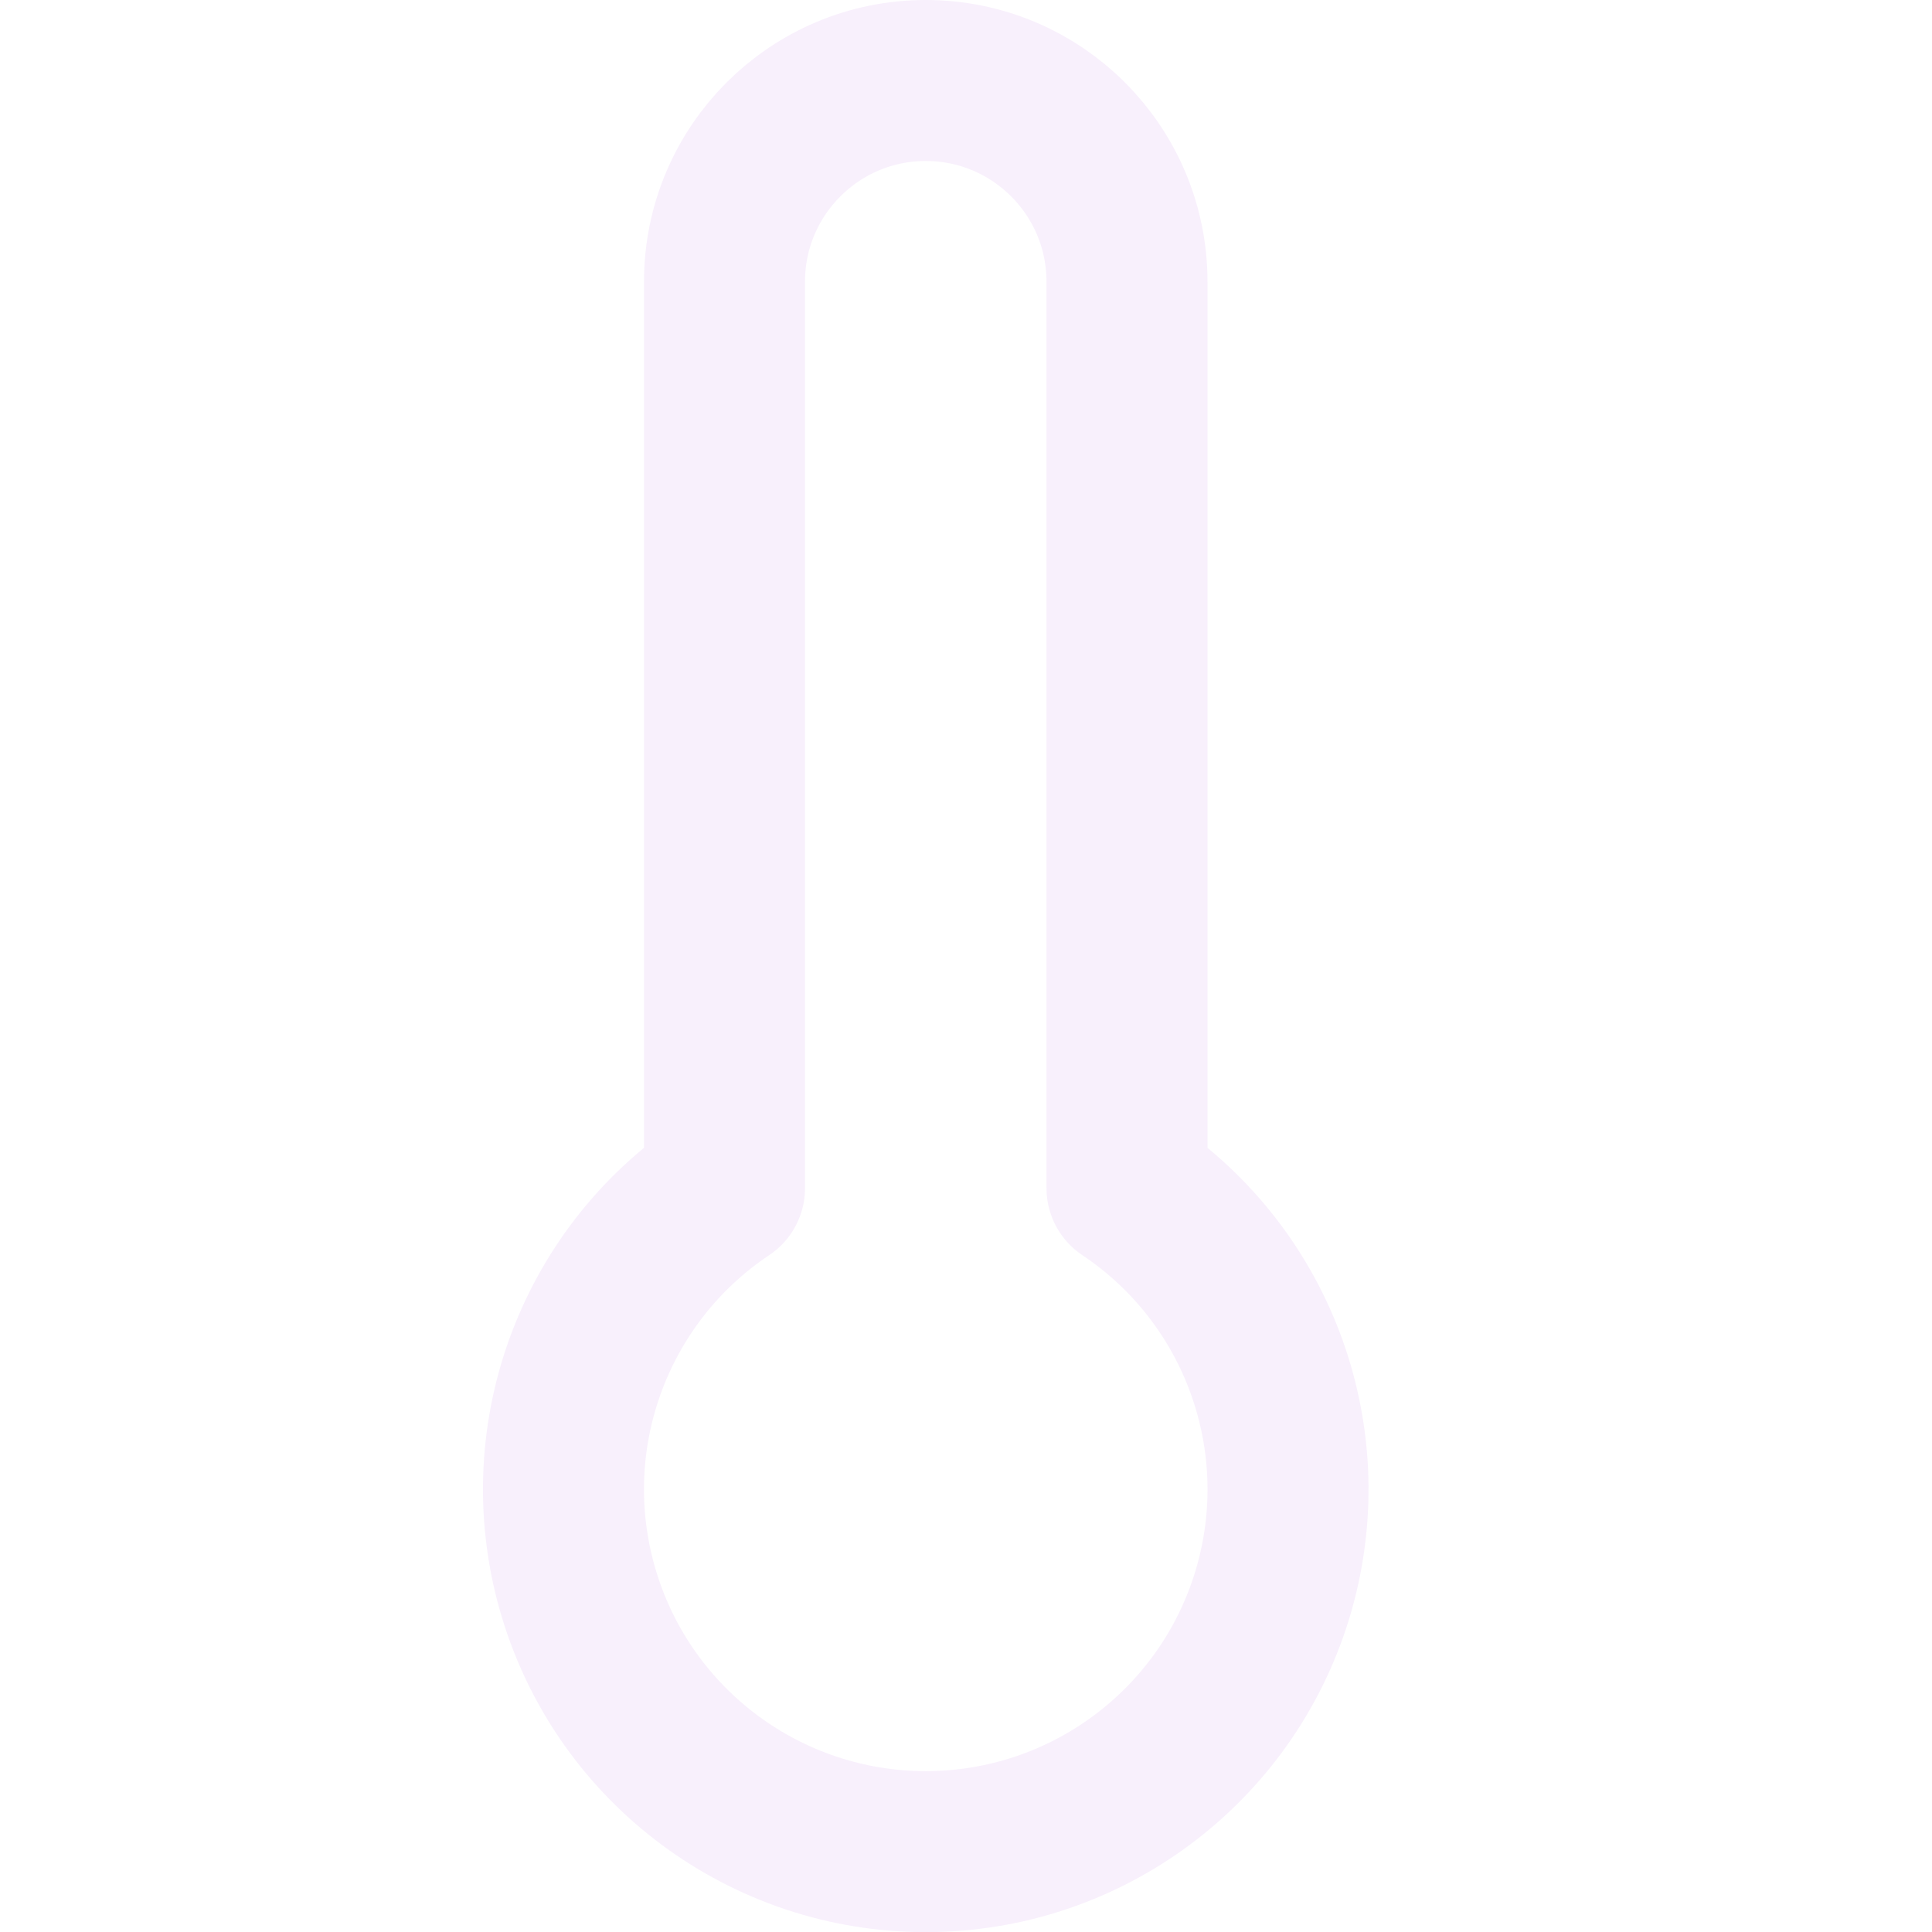
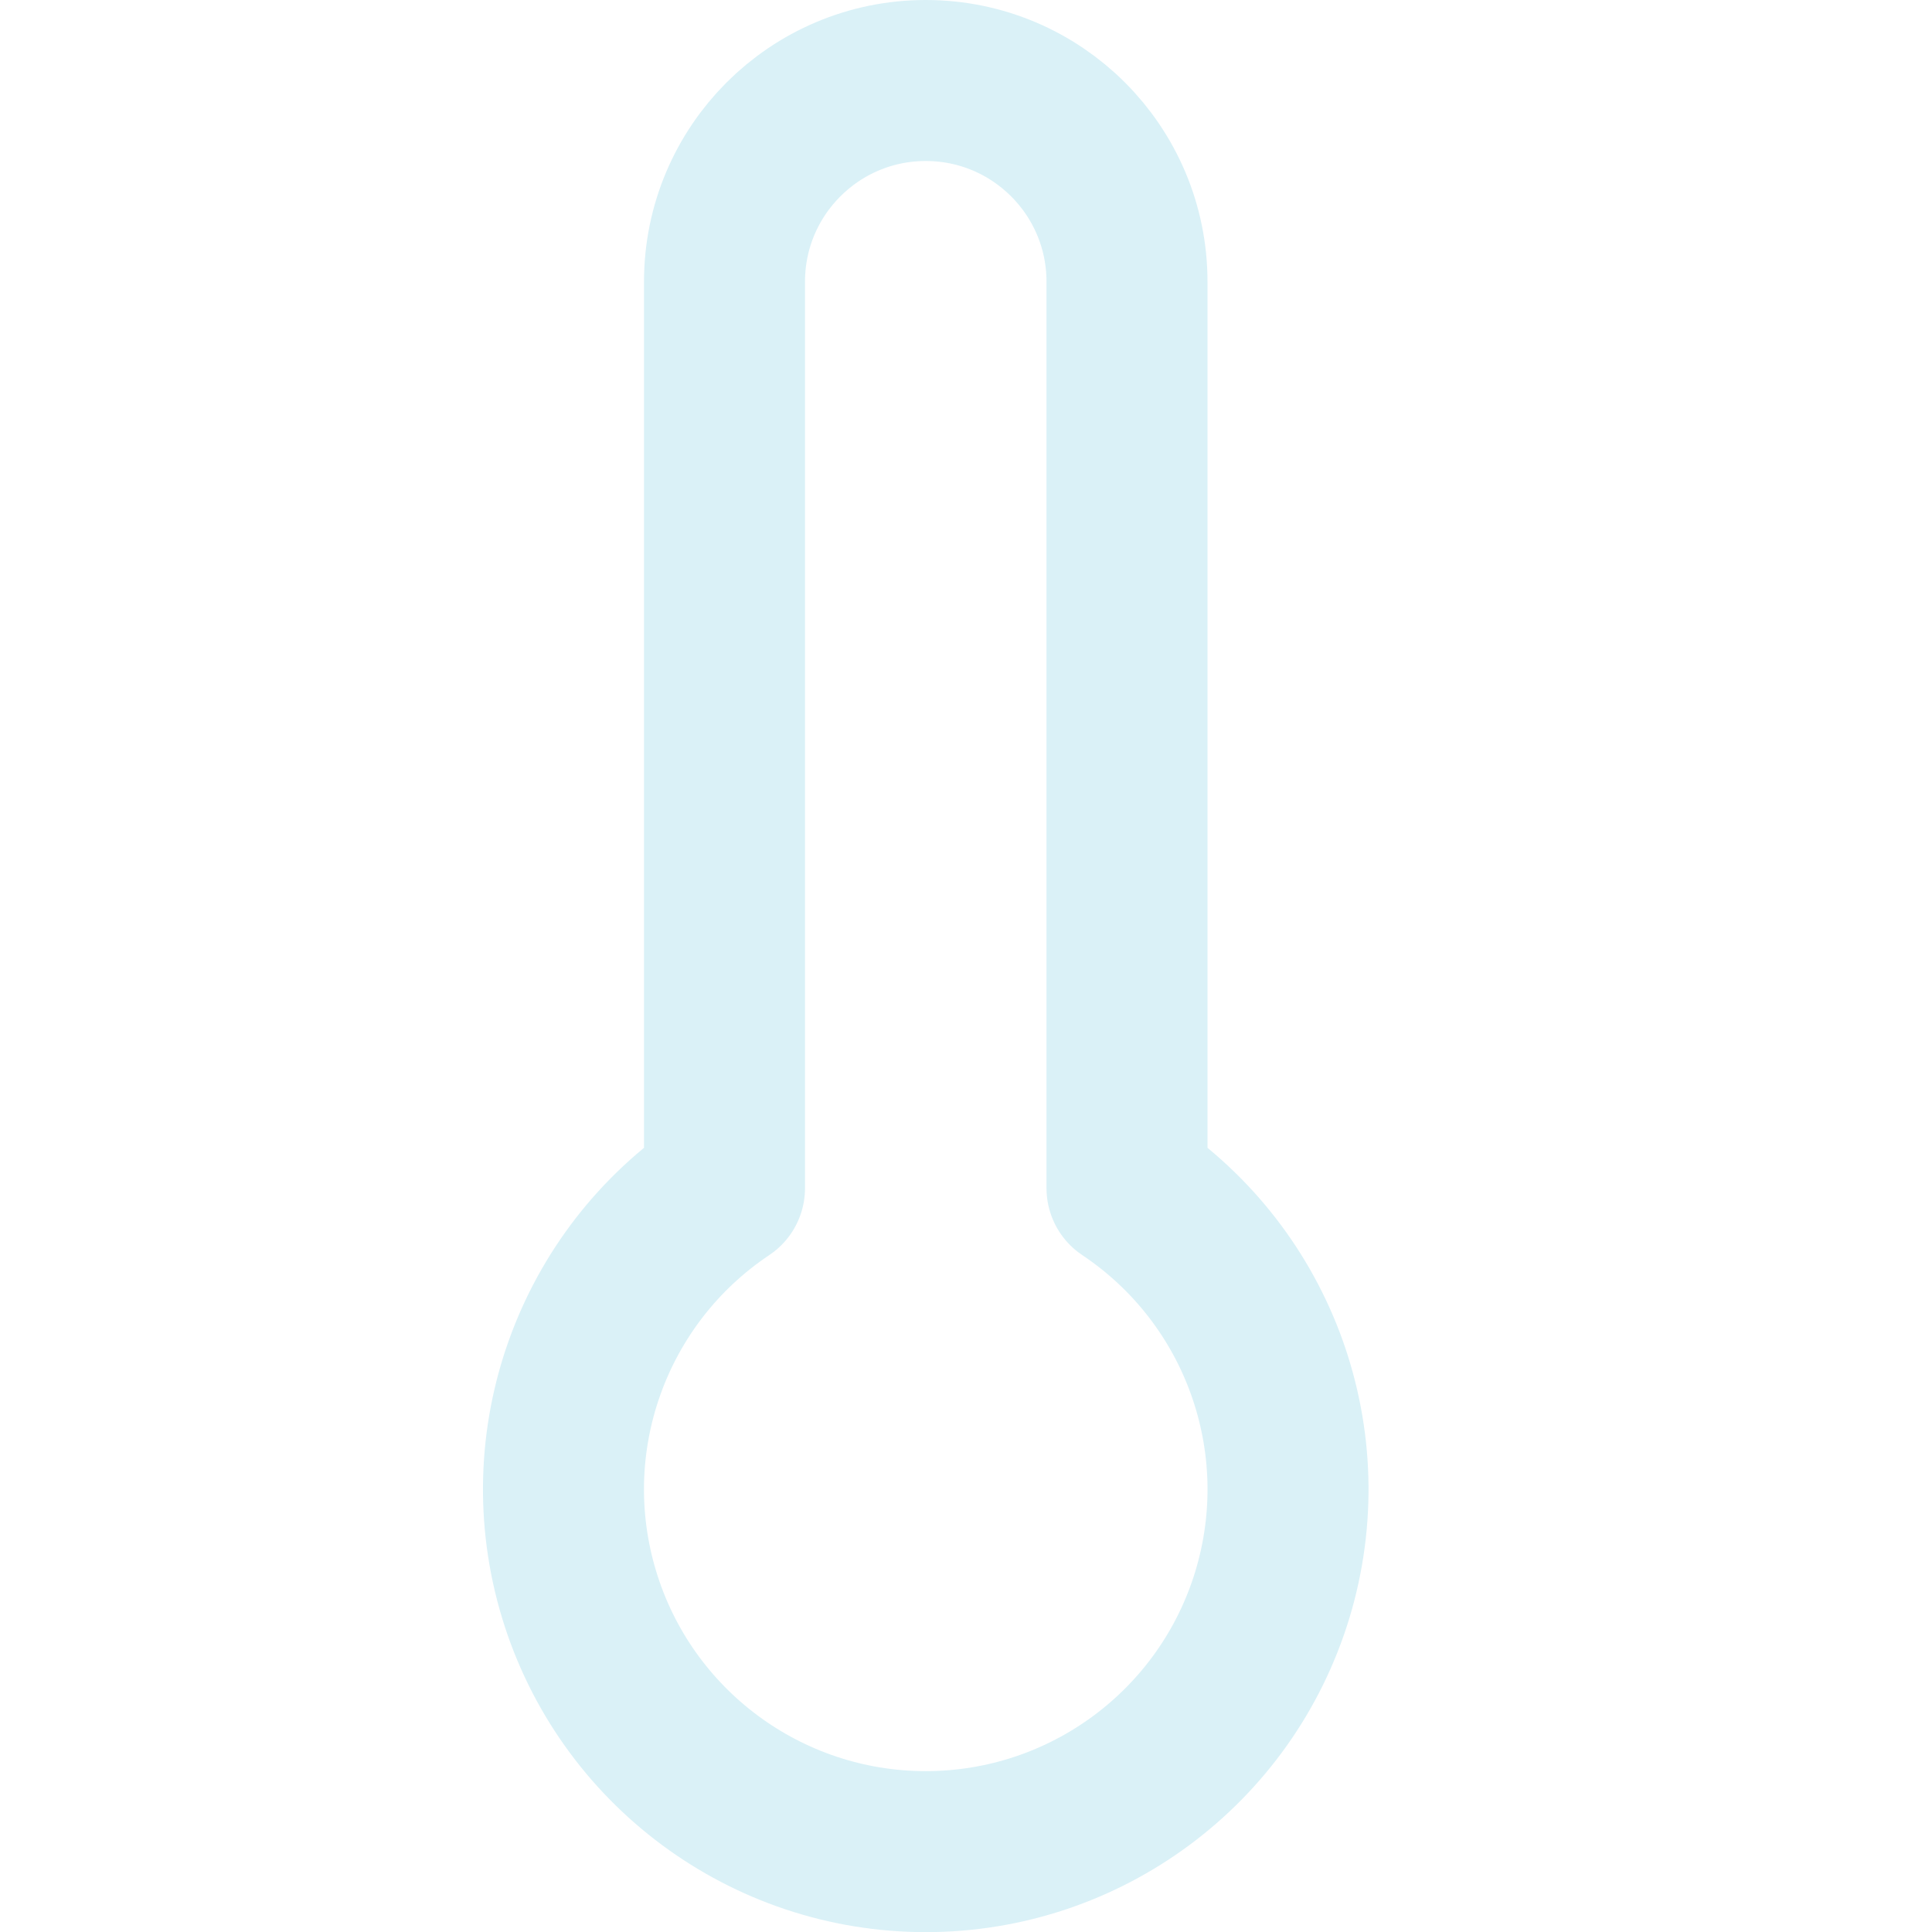
- <svg xmlns="http://www.w3.org/2000/svg" width="24" height="24" viewBox="0 0 24 24" fill="none" stroke="#F8F0FC" stroke-width="2" stroke-linecap="round" stroke-linejoin="round">
+ <svg xmlns="http://www.w3.org/2000/svg" width="24" height="24" viewBox="0 0 24 24" fill="none" stroke="#DAF1F7" stroke-width="2" stroke-linecap="round" stroke-linejoin="round">
  <path d="M14 14.76V3.5a2.5 2.5 0 0 0-5 0v11.26a4.5 4.5 0 1 0 5 0z" />
</svg>
